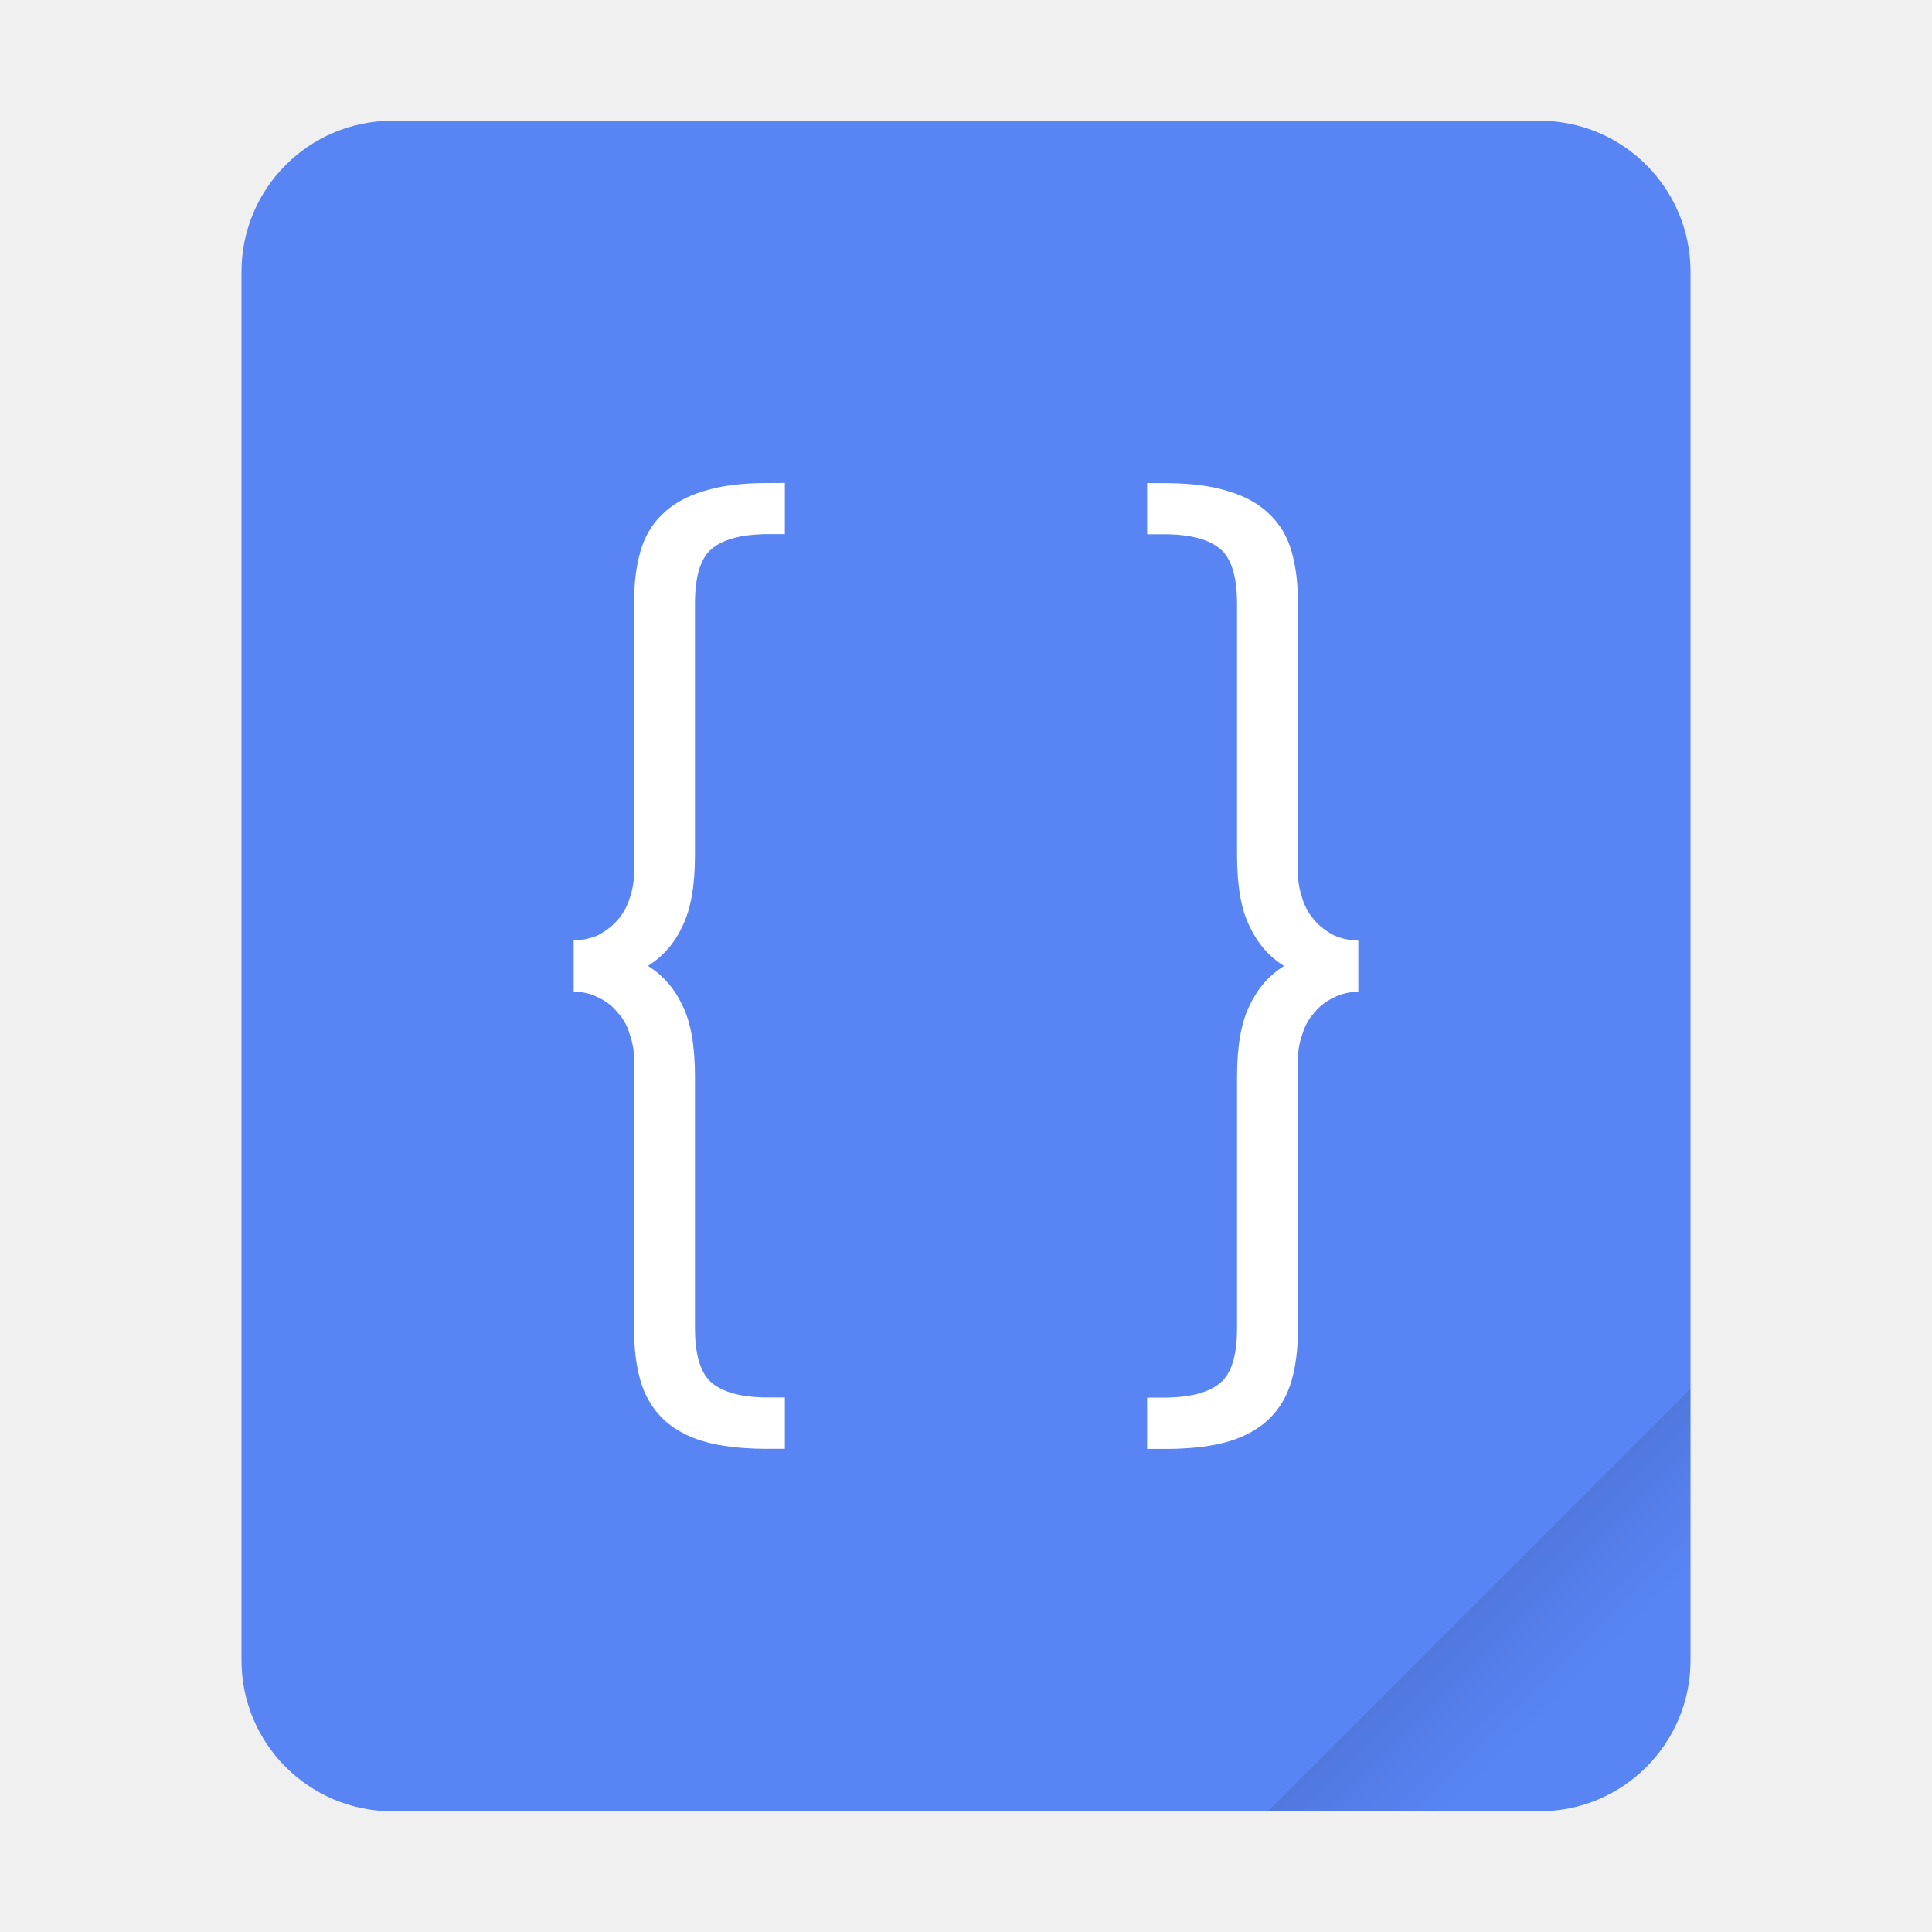
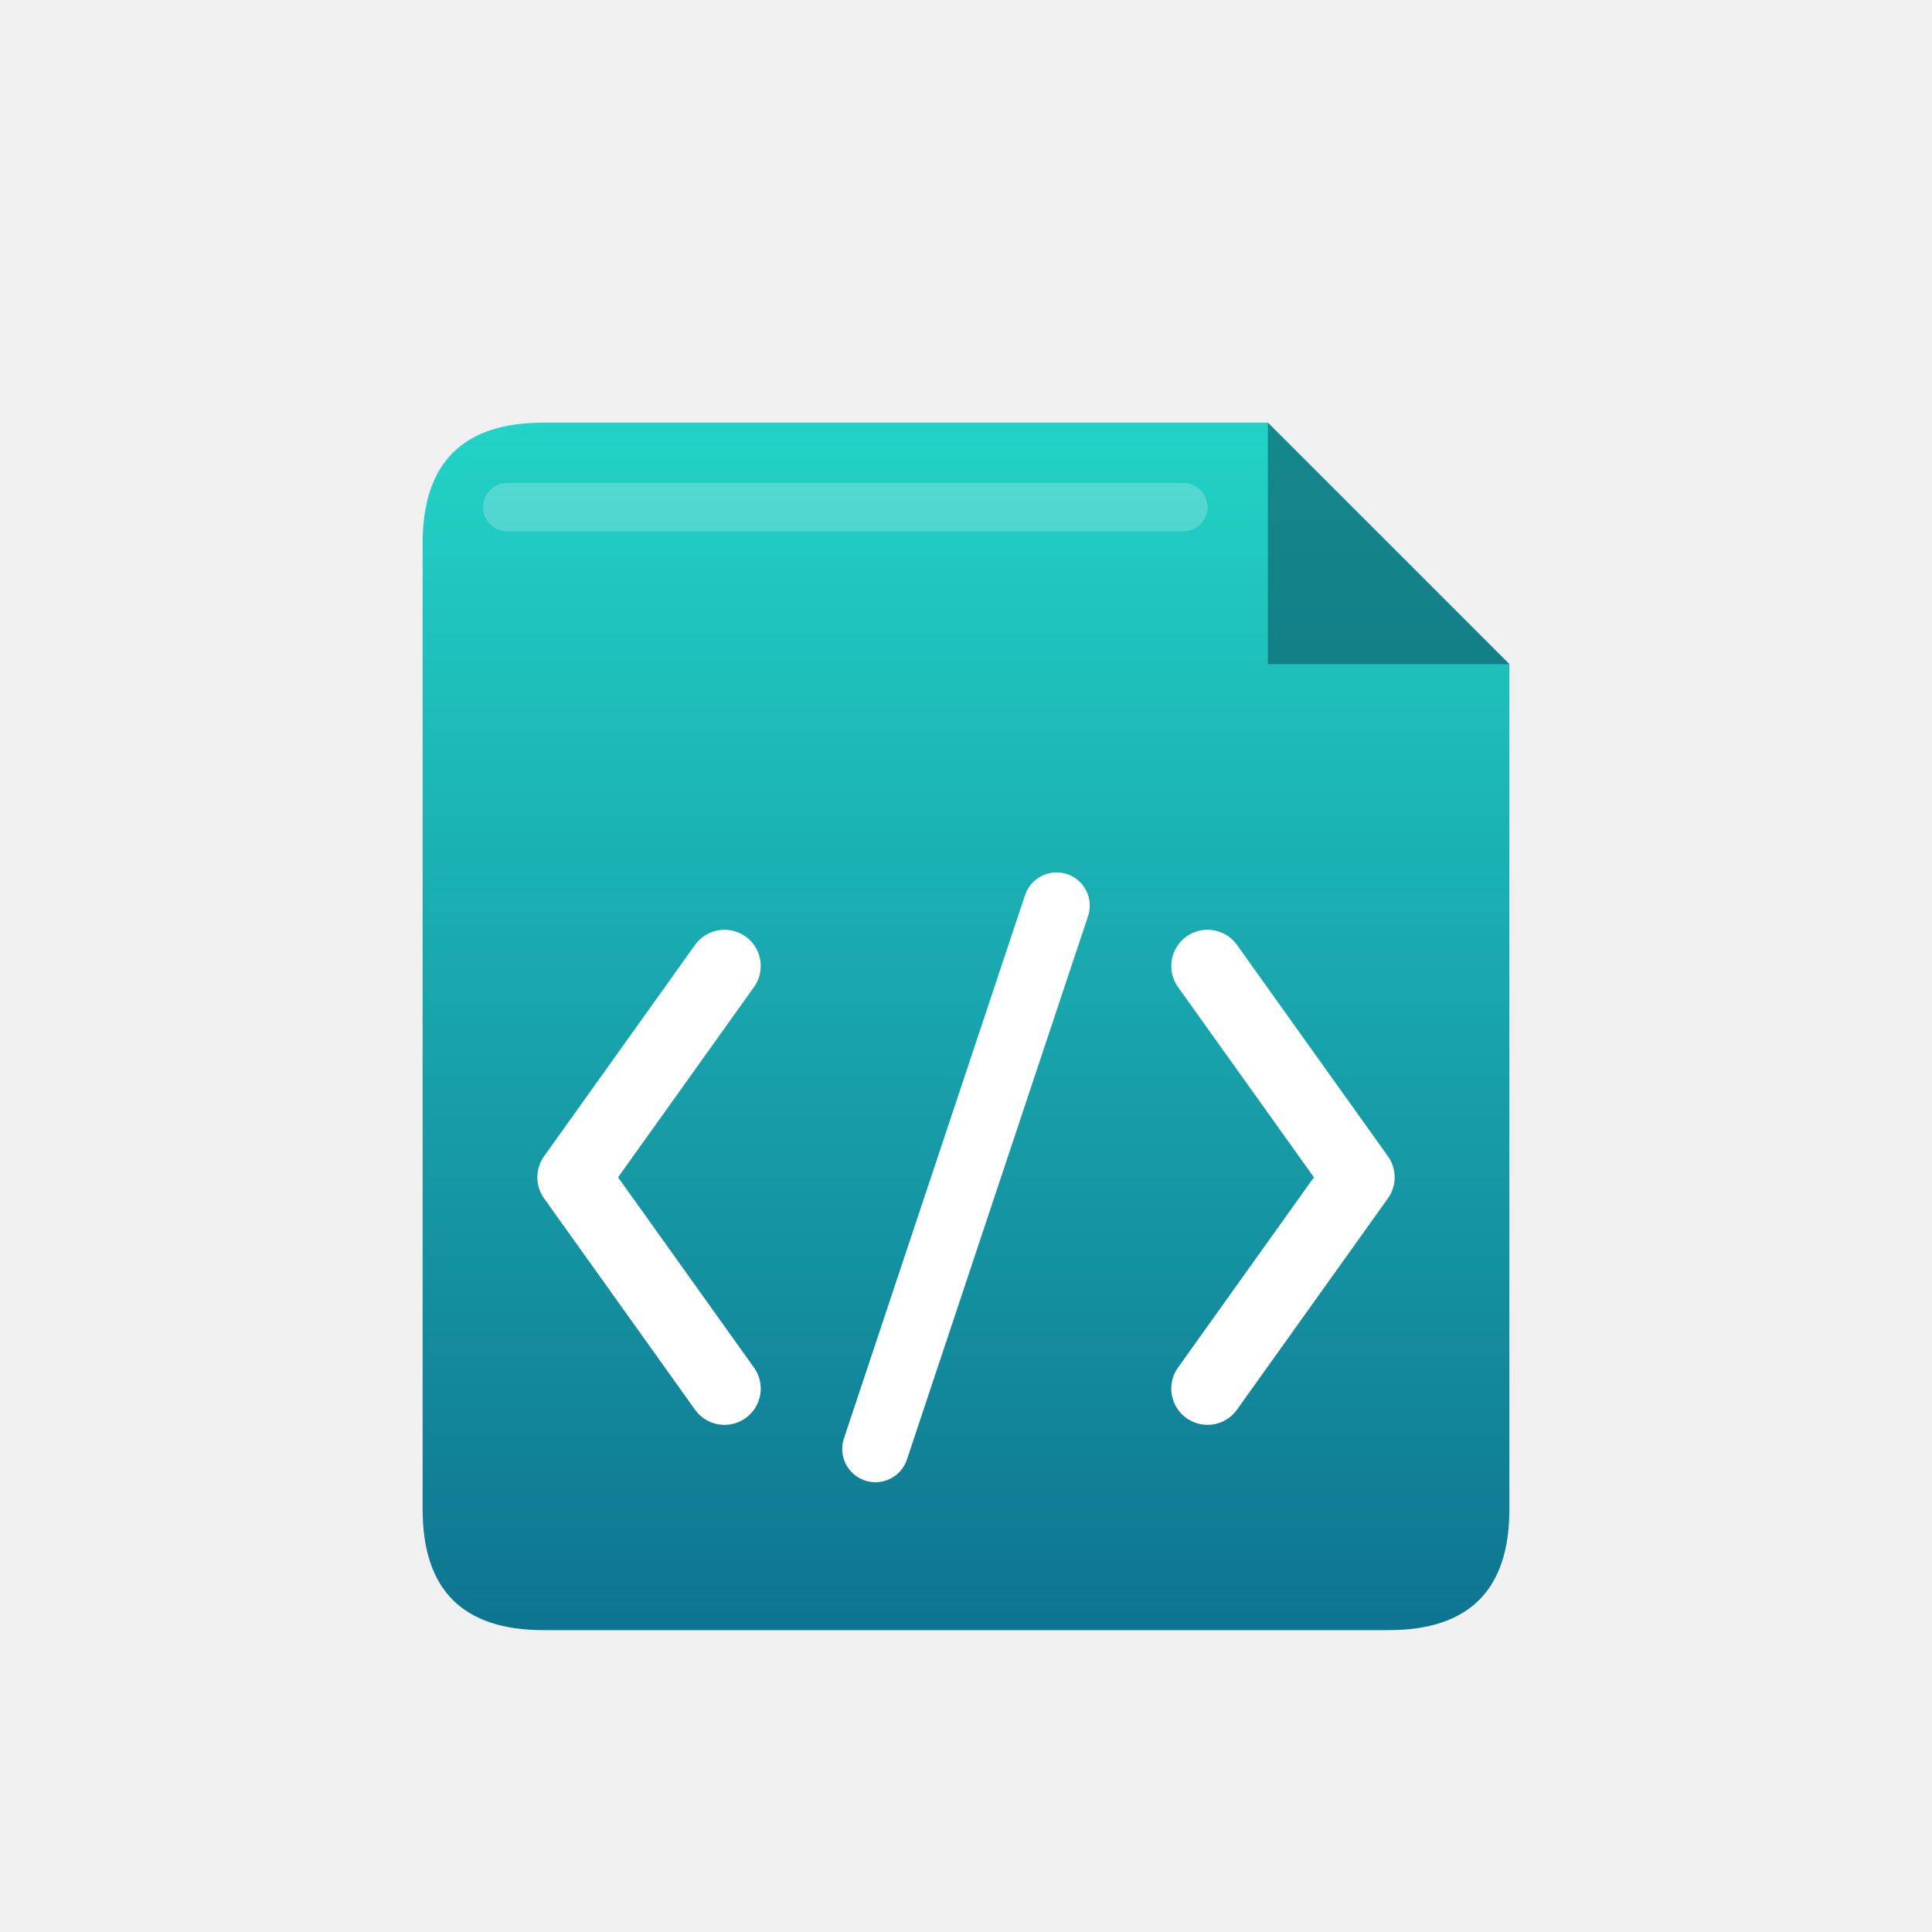
- <svg xmlns="http://www.w3.org/2000/svg" width="64" height="64" version="1.1" viewBox="0 0 16.933 16.933">
+ <svg xmlns="http://www.w3.org/2000/svg" viewBox="0 0 64 64" width="64" height="64">
  <defs>
-     <linearGradient id="a" x1="49.571" x2="51.714" y1="52.714" y2="54.857" gradientTransform="matrix(2.3333,0,0,2.3333,-68.667,-72.001)" gradientUnits="userSpaceOnUse">
-       <stop offset="0" />
-       <stop stop-opacity="0" offset="1" />
+     <linearGradient id="bg" x1="32" y1="14" x2="32" y2="54" gradientUnits="userSpaceOnUse">
+       <stop offset="0%" stop-color="#22d3c7" />
+       <stop offset="100%" stop-color="#0e7490" />
    </linearGradient>
  </defs>
-   <g transform="scale(.26458)">
-     <rect x="8" y="4" width="48" height="56" ry="5" fill="#5884f4" style="paint-order:stroke fill markers" />
-     <path d="m56 46-14 14h9c2.77 0 5-2.23 5-5z" fill="url(#a)" fill-rule="evenodd" opacity=".15" stroke-width="8.819" style="paint-order:stroke fill markers" />
-   </g>
-   <g transform="translate(-22.43 -.41462)" fill="#fff">
-     <path d="m29.122 4.648c-0.209 2e-3 -0.387 0.026-0.532 0.073-0.148 0.045-0.266 0.113-0.357 0.203-0.09 0.086-0.154 0.195-0.191 0.326-0.037 0.131-0.055 0.281-0.055 0.449v2.364c0 0.074-0.012 0.148-0.037 0.221-0.021 0.07-0.055 0.133-0.104 0.191-0.045 0.053-0.103 0.098-0.172 0.135-0.061 0.029-0.133 0.044-0.216 0.048v0.446c0.083 0.004 0.155 0.021 0.216 0.053 0.07 0.033 0.127 0.078 0.172 0.135 0.049 0.053 0.084 0.117 0.104 0.191 0.025 0.07 0.037 0.142 0.037 0.215v2.364c0 0.168 0.018 0.318 0.055 0.449 0.037 0.131 0.101 0.242 0.191 0.332s0.209 0.158 0.357 0.203c0.145 0.043 0.323 0.065 0.532 0.067h0.187v-0.45h-0.187c-0.207-0.006-0.358-0.048-0.453-0.128-0.098-0.082-0.148-0.242-0.148-0.48v-2.204c0-0.271-0.037-0.48-0.111-0.627-0.07-0.148-0.17-0.262-0.301-0.344 0.131-0.082 0.232-0.197 0.301-0.345 0.074-0.148 0.111-0.357 0.111-0.627v-2.204c0-0.238 0.049-0.398 0.148-0.48 0.095-0.08 0.246-0.122 0.453-0.128h0.187v-0.449z" enable-background="new" />
-     <path d="m32.484 4.648v0.449h0.187c0.207 0.006 0.358 0.048 0.453 0.128 0.098 0.082 0.148 0.242 0.148 0.48v2.204c0 0.271 0.037 0.48 0.111 0.627 0.07 0.148 0.17 0.263 0.301 0.345-0.131 0.082-0.232 0.197-0.301 0.344-0.074 0.148-0.111 0.357-0.111 0.627v2.204c0 0.238-0.049 0.398-0.148 0.48-0.095 0.08-0.246 0.122-0.453 0.128h-0.187v0.45h0.187c0.209-0.002 0.387-0.024 0.532-0.067 0.148-0.045 0.266-0.113 0.357-0.203 0.09-0.09 0.154-0.201 0.191-0.332 0.037-0.131 0.055-0.281 0.055-0.449v-2.364c0-0.074 0.012-0.146 0.037-0.215 0.021-0.074 0.055-0.137 0.104-0.191 0.045-0.057 0.103-0.103 0.172-0.135 0.061-0.032 0.133-0.049 0.216-0.053v-0.446c-0.083-0.004-0.155-0.019-0.216-0.048-0.07-0.037-0.127-0.082-0.172-0.135-0.049-0.057-0.084-0.121-0.104-0.191-0.025-0.074-0.037-0.148-0.037-0.221v-2.364c0-0.168-0.018-0.318-0.055-0.449-0.037-0.131-0.101-0.24-0.191-0.326-0.09-0.09-0.209-0.158-0.357-0.203-0.145-0.047-0.323-0.071-0.532-0.073z" enable-background="new" />
-   </g>
+   <path d="M 18 14 H 42 L 50 22 V 50 Q 50 54 46 54 H 18 Q 14 54 14 50 V 18 Q 14 14 18 14 Z" fill="url(#bg)" />
+   <path d="M 42 14 V 22 H 50 Z" fill="#0a4a5c" opacity="0.55" />
+   <rect x="16" y="16" width="24" height="1.6" rx="0.8" fill="rgba(255,255,255,0.22)" />
+   <path d="M 24 32 L 19 39 L 24 46" stroke="#fff" stroke-width="2.4" stroke-linecap="round" stroke-linejoin="round" fill="none" />
+   <path d="M 40 32 L 45 39 L 40 46" stroke="#fff" stroke-width="2.4" stroke-linecap="round" stroke-linejoin="round" fill="none" />
+   <path d="M 35 30 L 29 48" stroke="#fff" stroke-width="2.2" stroke-linecap="round" />
</svg>
